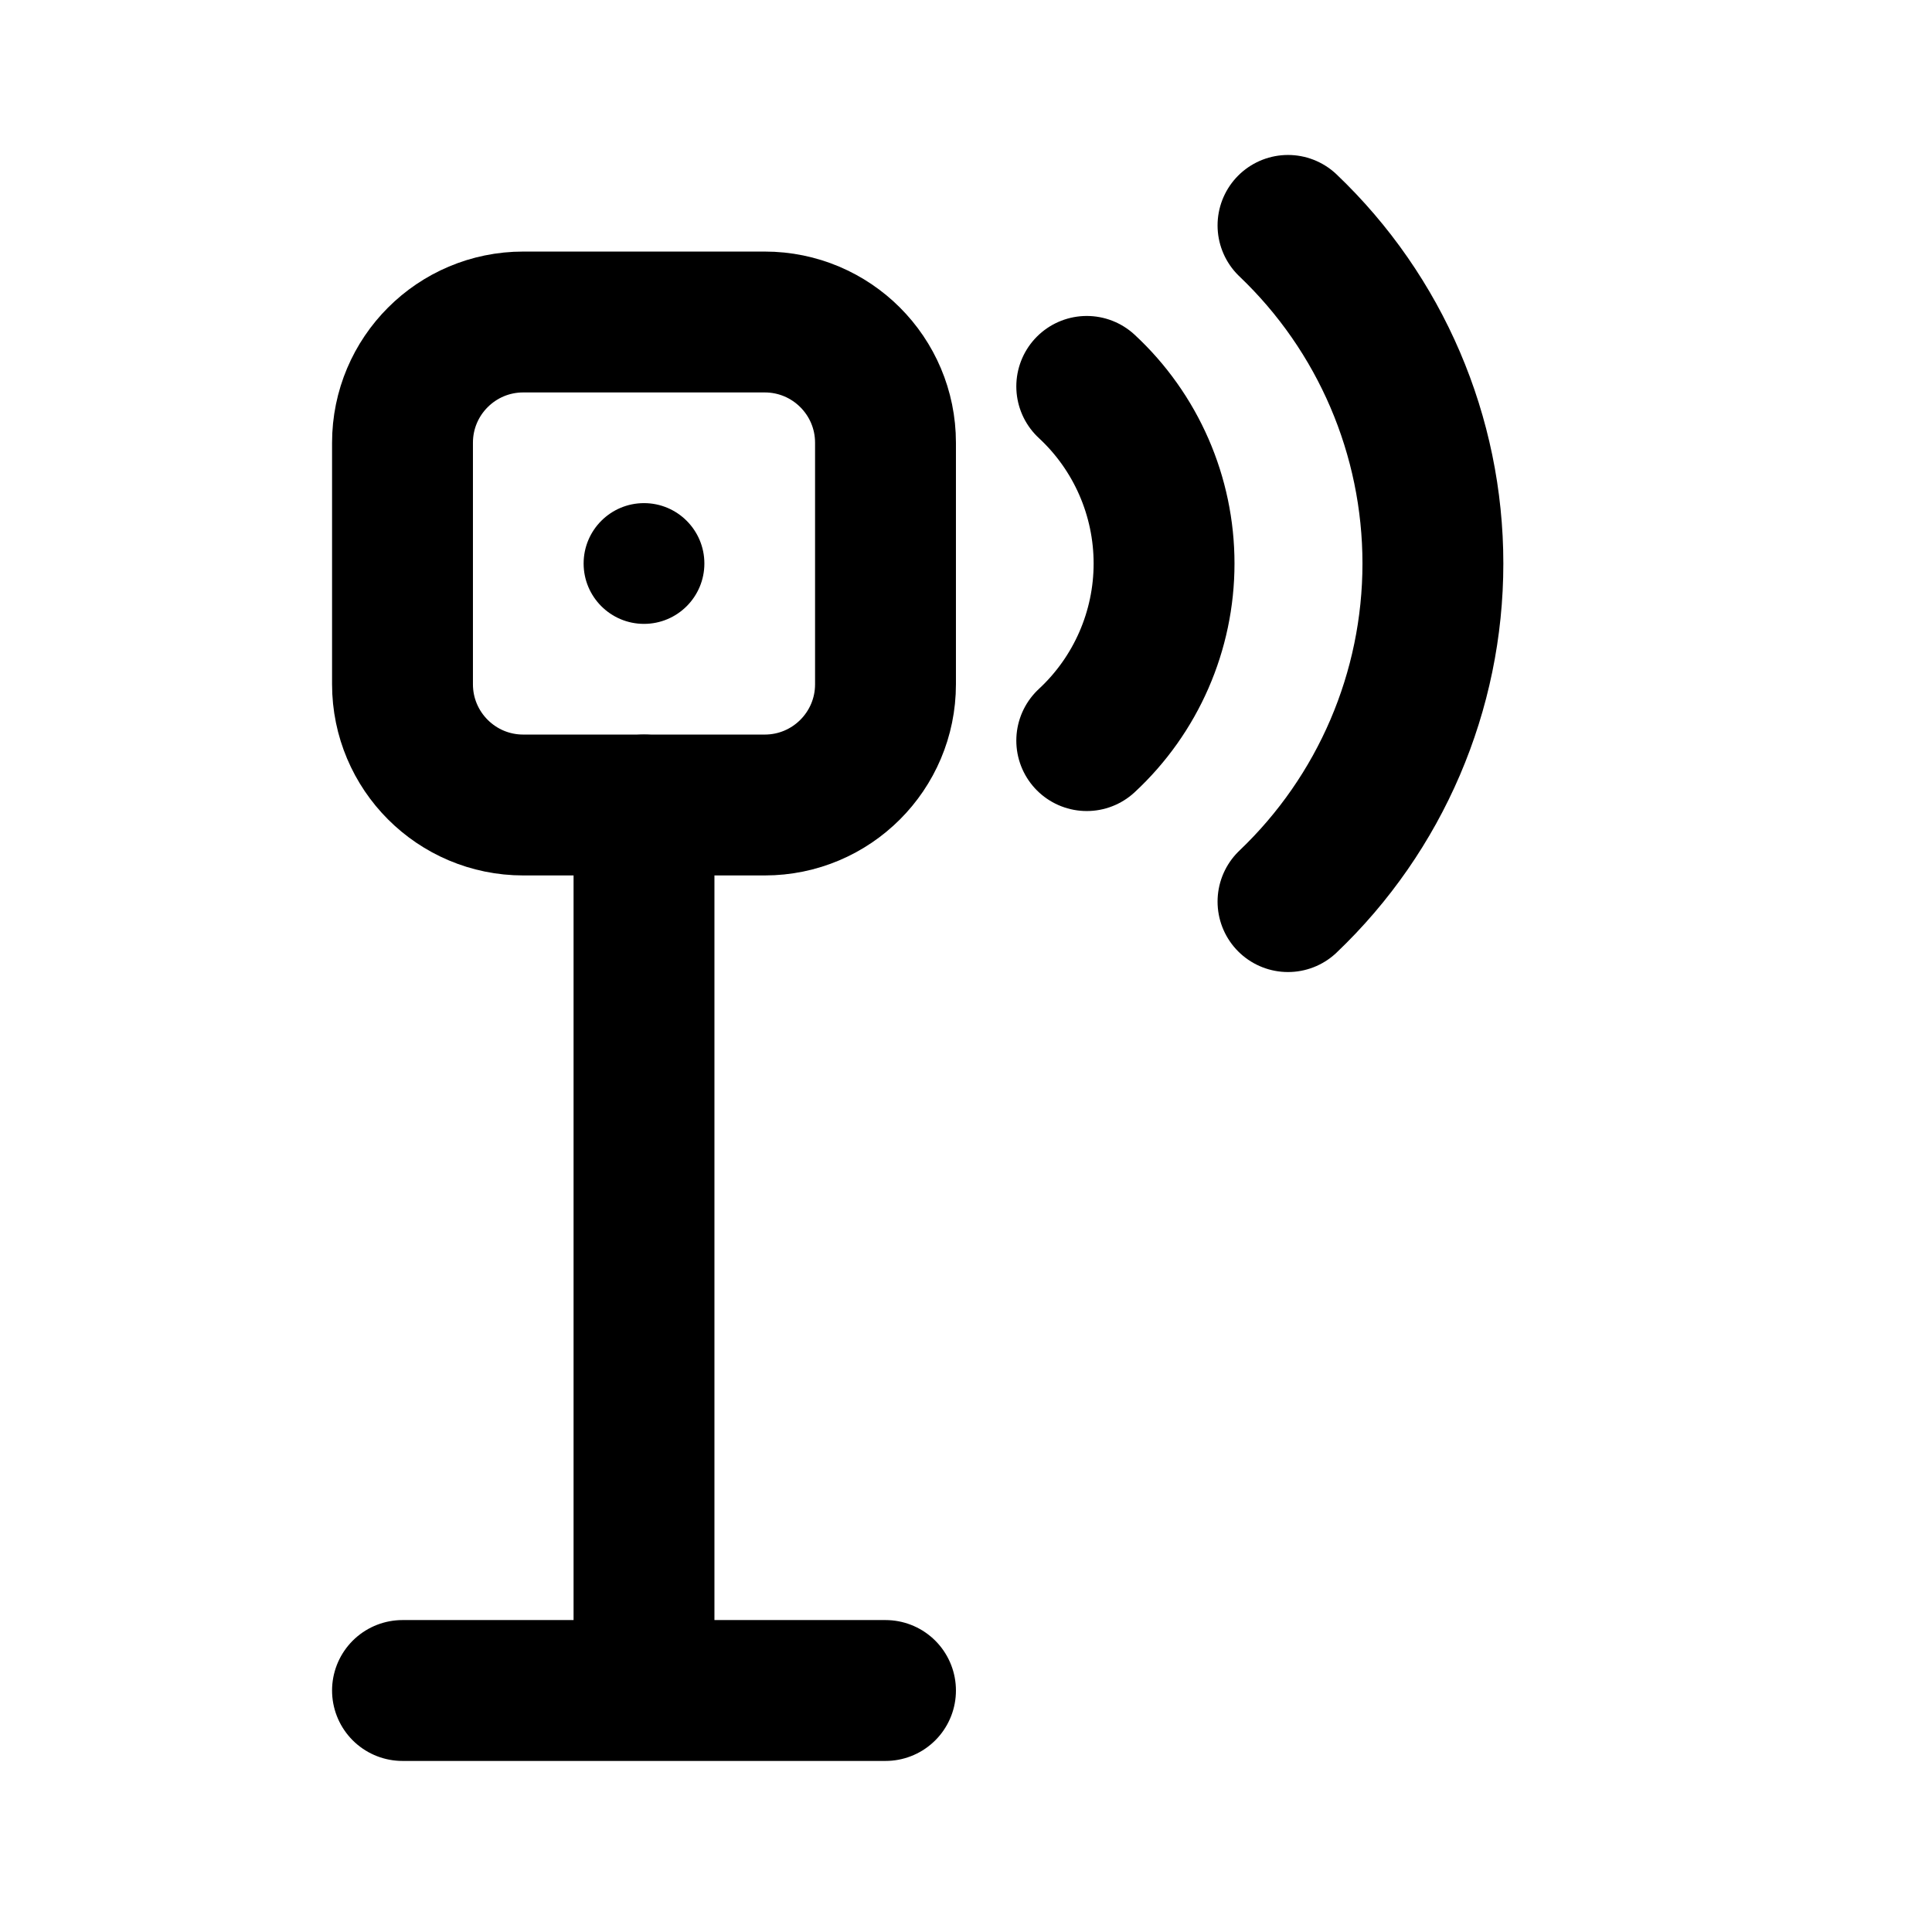
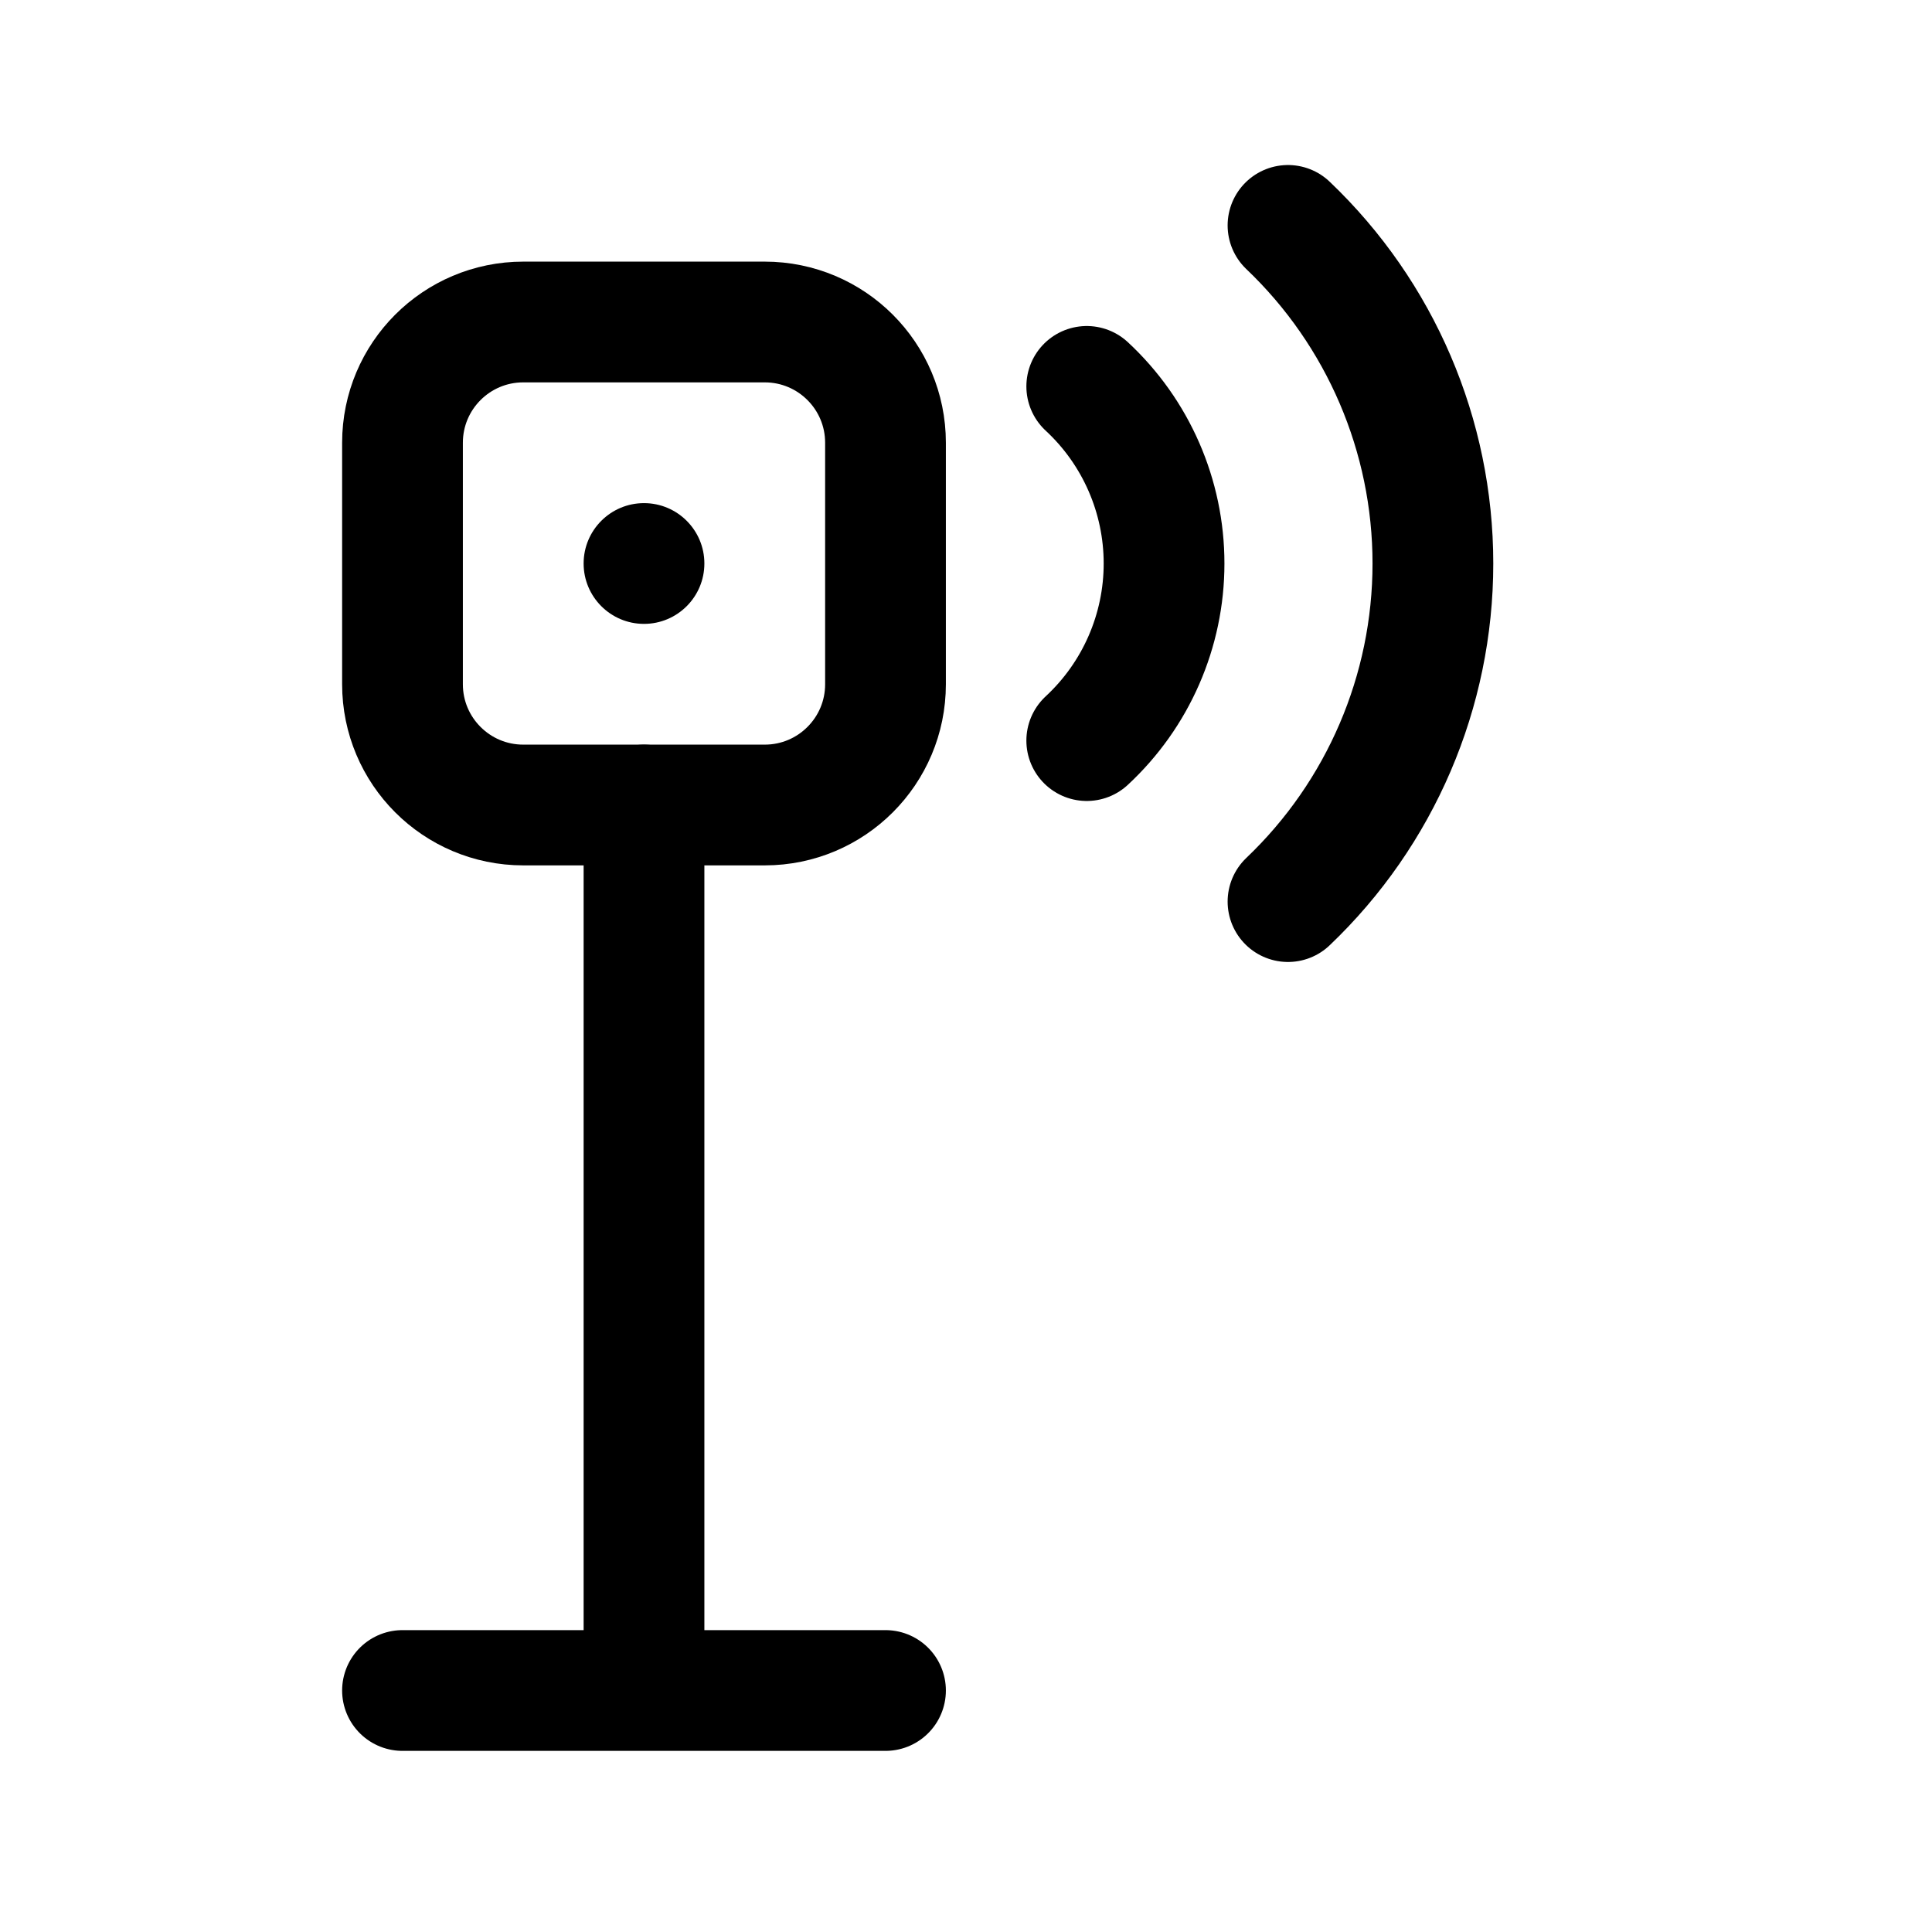
- <svg xmlns="http://www.w3.org/2000/svg" viewBox="0 0 24 24" fill="none" stroke="currentColor" stroke-width="1.75" stroke-linecap="round" stroke-linejoin="round" data-title="Small cell" data-tags="small cell, street cell, densification, femtocell, picocell, outdoor cell, lamp post">
+ <svg xmlns="http://www.w3.org/2000/svg" viewBox="0 0 24 24" fill="none" stroke="currentColor" stroke-width="1.5" stroke-linecap="round" stroke-linejoin="round" data-title="Small cell" data-tags="small cell, street cell, densification, femtocell, picocell, outdoor cell, lamp post">
  <rect x="5" y="4" width="6" height="6" rx="1.5" />
  <circle cx="8" cy="7" r=".75" fill="currentColor" stroke="none" />
  <path d="M8 10v11M5 21h6M13.5 4.8a3 3 0 0 1 0 4.4M16 2.8a5.8 5.8 0 0 1 0 8.4" />
</svg>
